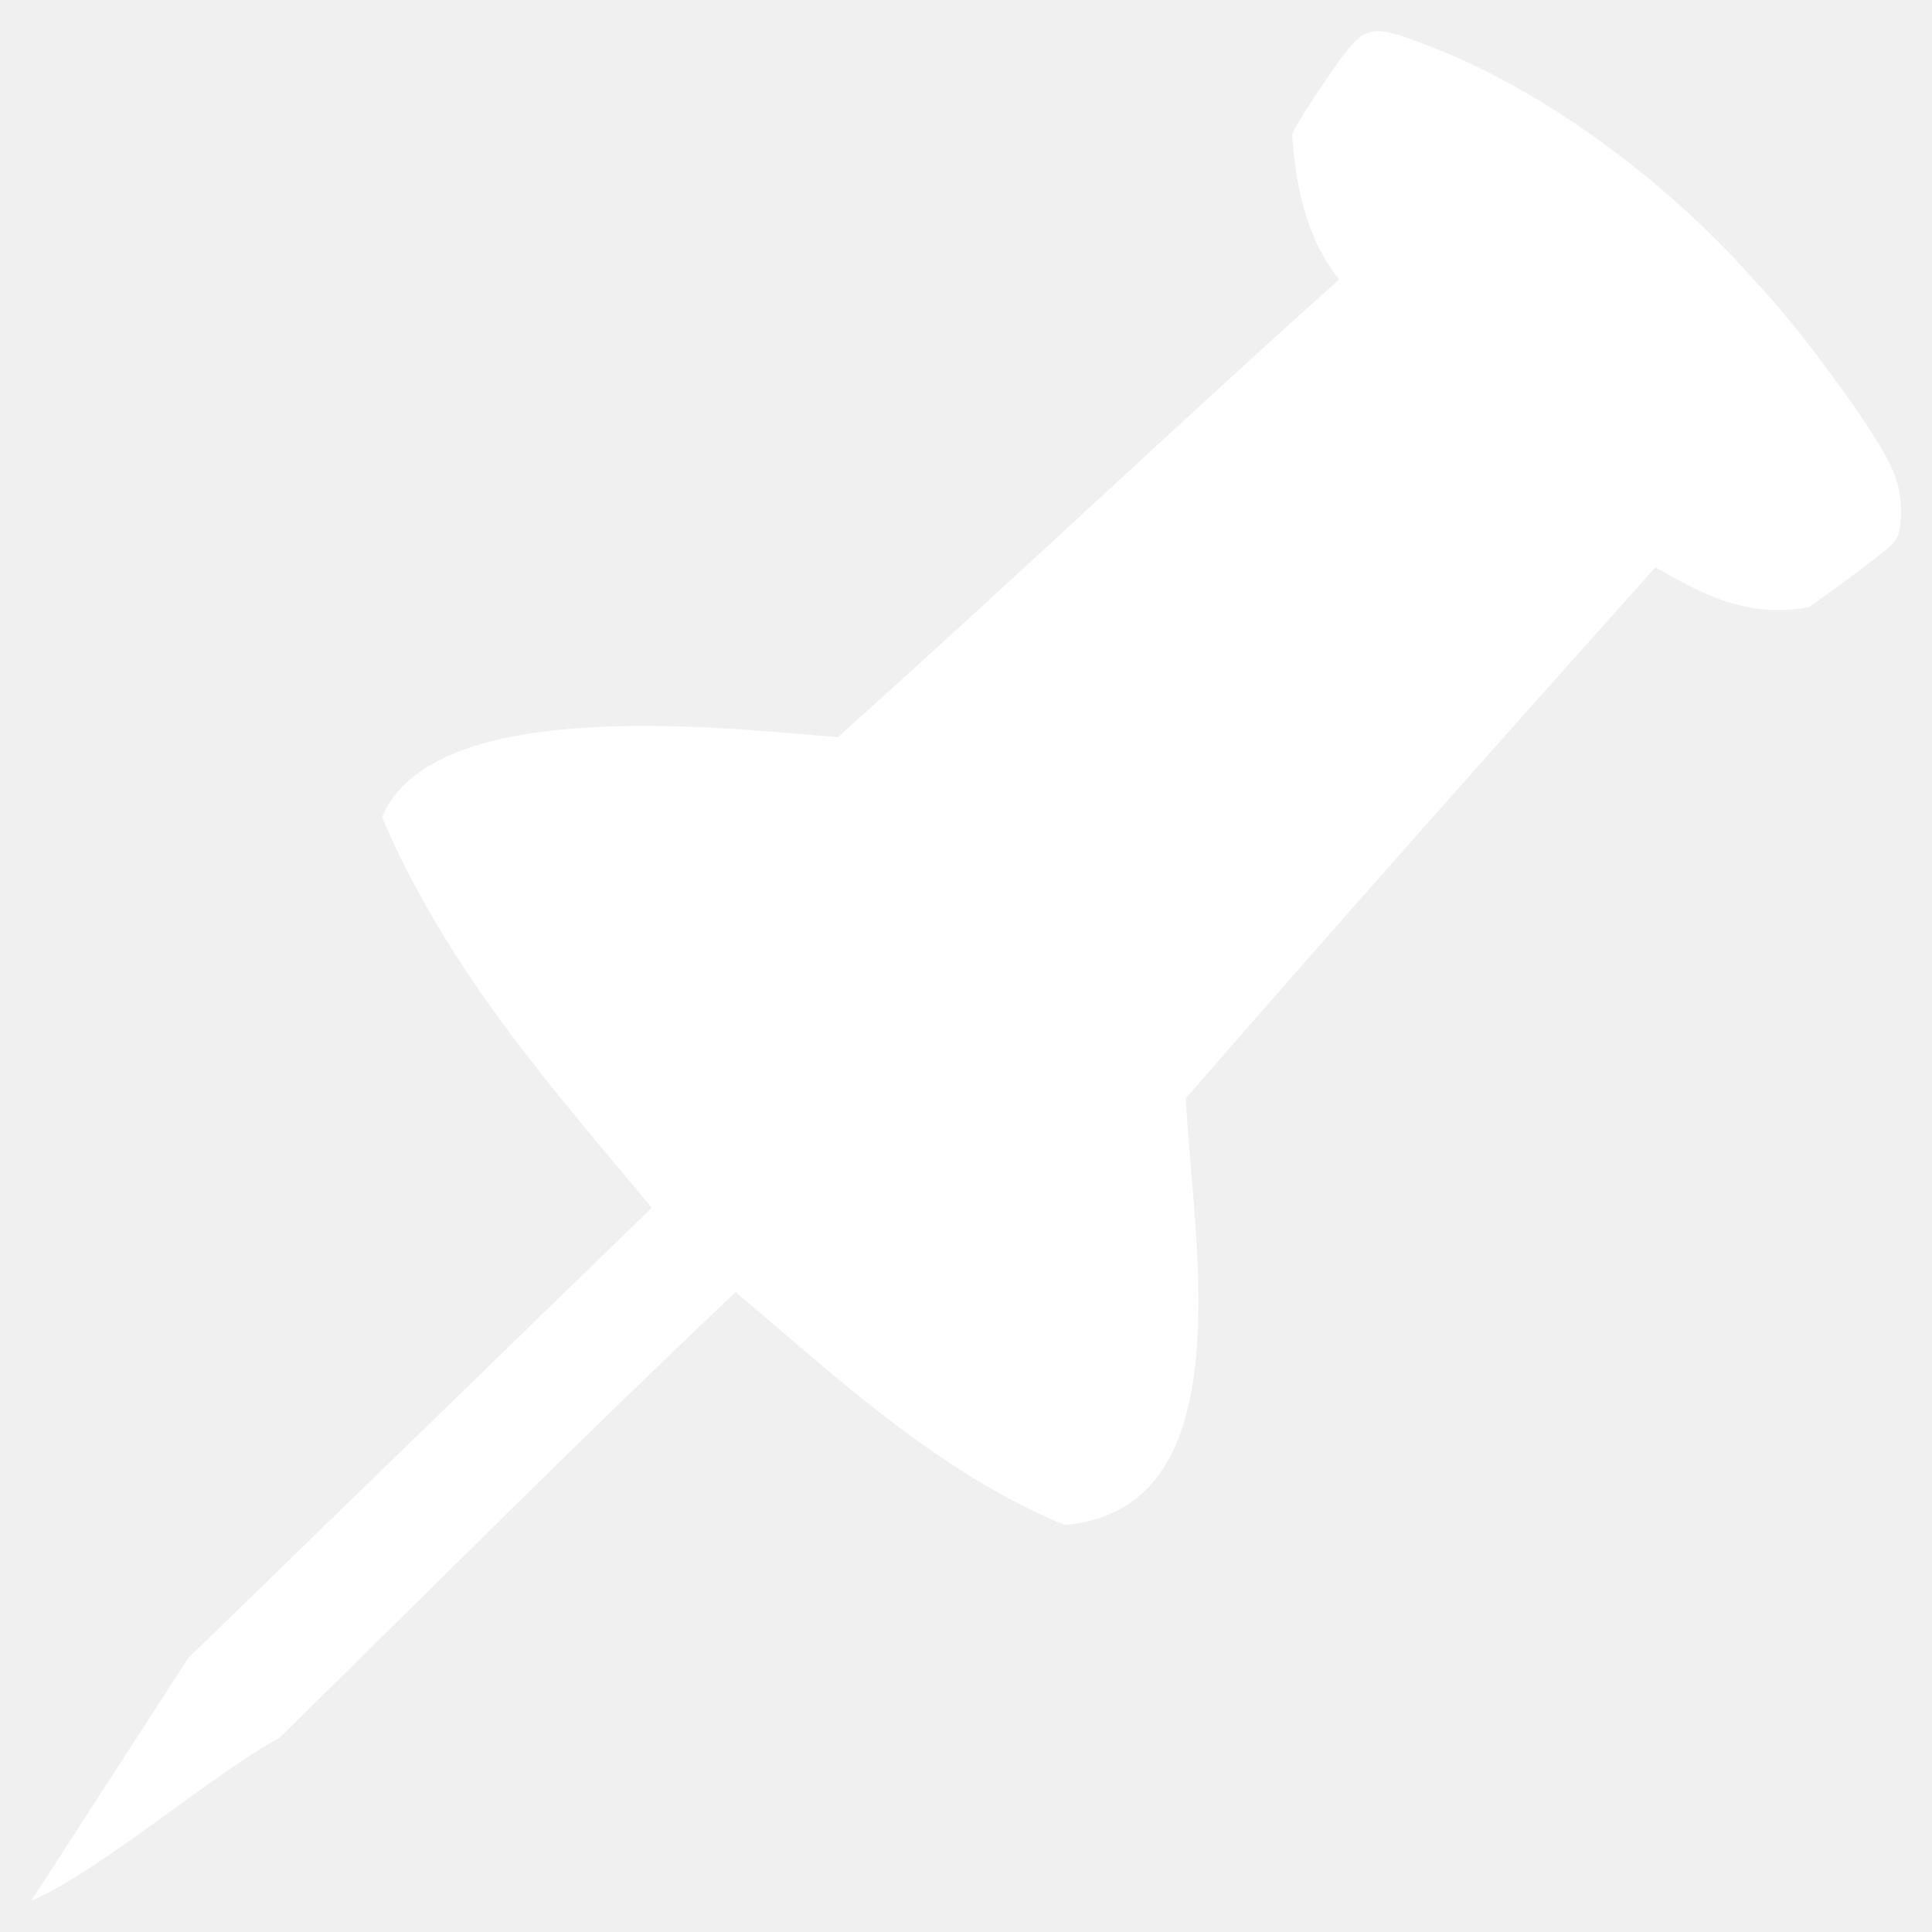
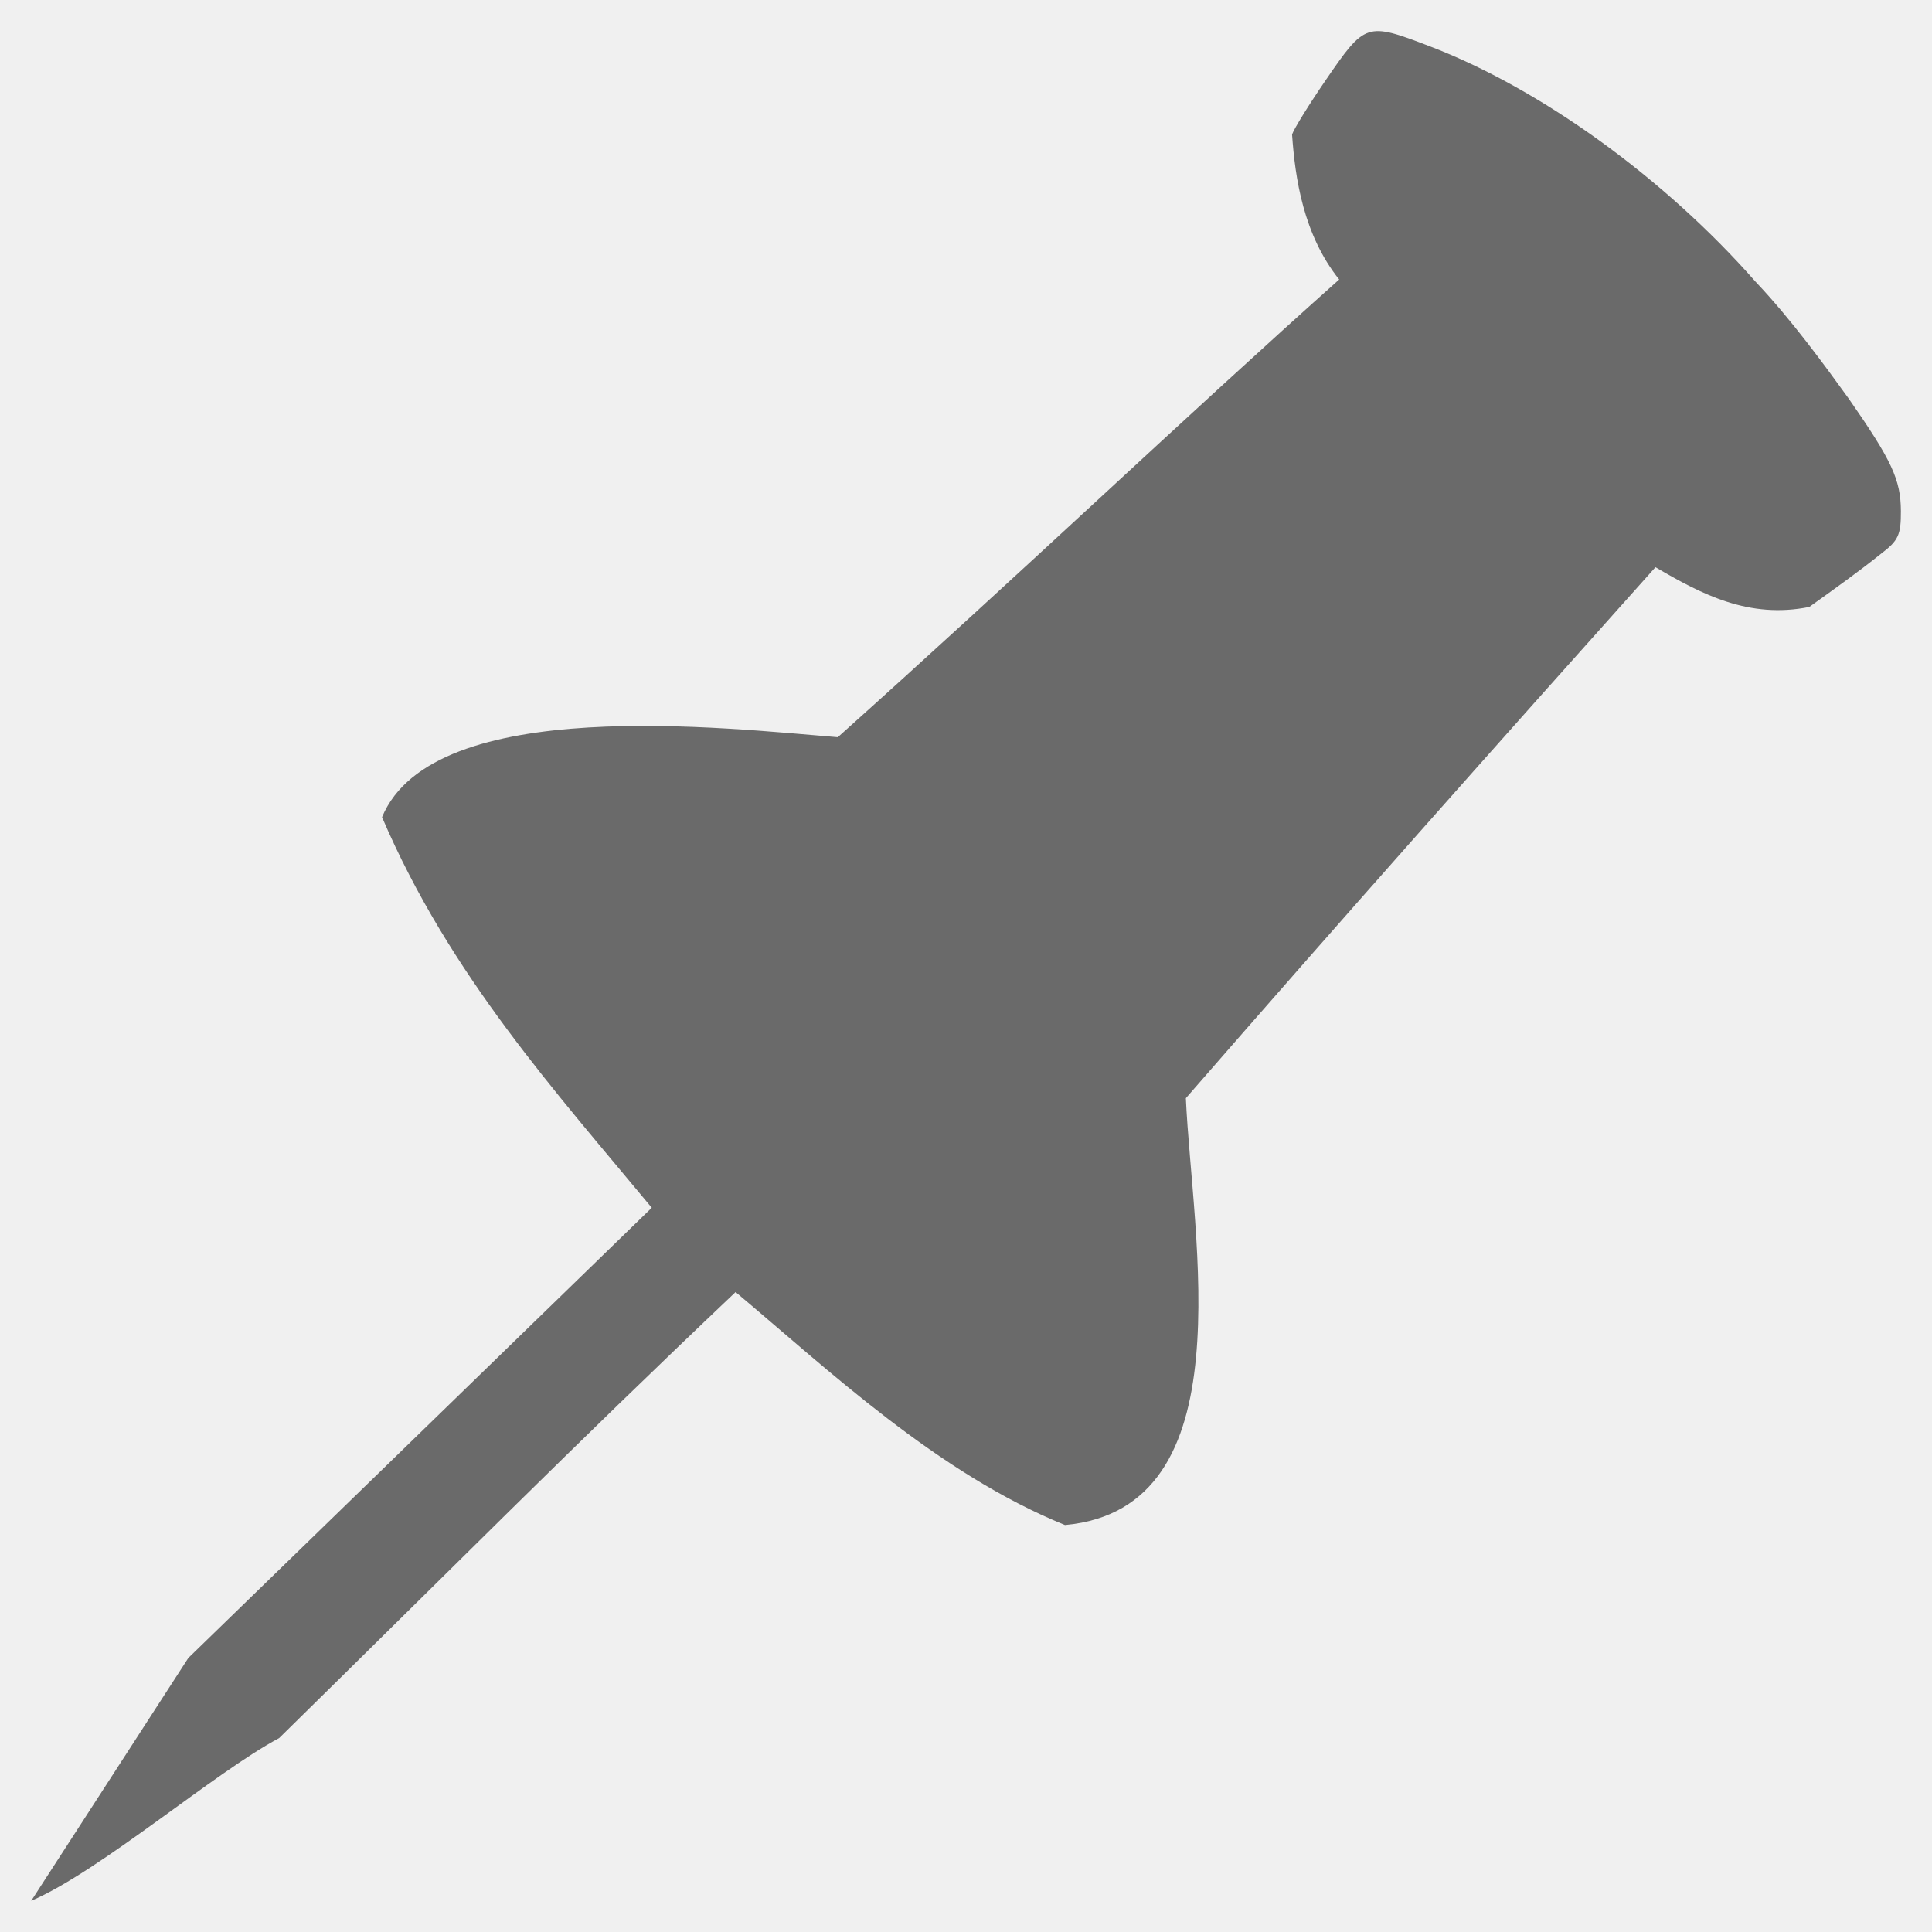
<svg xmlns="http://www.w3.org/2000/svg" width="31" height="31" id="svg2" version="1.1">
  <defs id="defs4" />
  <g id="layer1" transform="translate(-183.9381,-389.6002)">
    <g style="font-size:40px;font-style:normal;font-weight:normal;line-height:125%;letter-spacing:0px;word-spacing:0px;fill:#000000;fill-opacity:1;stroke:none;font-family:Sans" id="text2985">
-       <path style="fill:#ffffff" d="m 186.96,416.203 c 2.479,-2.408 4.957,-4.816 7.436,-7.224 -1.523,-1.839 -3.244,-3.733 -4.328,-6.267 0.827,-1.986 5.556,-1.423 7.313,-1.283 2.833,-2.535 5.654,-5.213 8.045,-7.344 -0.573,-0.717 -0.707,-1.619 -0.756,-2.328 0.035,-0.098 0.279,-0.491 0.542,-0.874 0.632,-0.921 0.652,-0.928 1.658,-0.544 1.784,0.68 3.774,2.117 5.235,3.779 0.576,0.607 1.124,1.362 1.499,1.881 0.691,0.993 0.833,1.3 0.835,1.802 0.002,0.383 -0.04,0.473 -0.318,0.684 -0.373,0.299 -0.767,0.578 -1.152,0.854 -0.966,0.194 -1.721,-0.2 -2.468,-0.638 -2.577,2.881 -5.022,5.632 -7.535,8.52 0.098,2.228 0.983,6.584 -1.94,6.849 -2.044,-0.829 -3.801,-2.493 -5.285,-3.738 -2.675,2.538 -4.582,4.466 -7.324,7.157 -1.021,0.541 -2.874,2.137 -3.978,2.611" id="path3022" />
+       <path style="fill:#6a6a6a" d="m 186.96,416.203 c 2.479,-2.408 4.957,-4.816 7.436,-7.224 -1.523,-1.839 -3.244,-3.733 -4.328,-6.267 0.827,-1.986 5.556,-1.423 7.313,-1.283 2.833,-2.535 5.654,-5.213 8.045,-7.344 -0.573,-0.717 -0.707,-1.619 -0.756,-2.328 0.035,-0.098 0.279,-0.491 0.542,-0.874 0.632,-0.921 0.652,-0.928 1.658,-0.544 1.784,0.68 3.774,2.117 5.235,3.779 0.576,0.607 1.124,1.362 1.499,1.881 0.691,0.993 0.833,1.3 0.835,1.802 0.002,0.383 -0.04,0.473 -0.318,0.684 -0.373,0.299 -0.767,0.578 -1.152,0.854 -0.966,0.194 -1.721,-0.2 -2.468,-0.638 -2.577,2.881 -5.022,5.632 -7.535,8.52 0.098,2.228 0.983,6.584 -1.94,6.849 -2.044,-0.829 -3.801,-2.493 -5.285,-3.738 -2.675,2.538 -4.582,4.466 -7.324,7.157 -1.021,0.541 -2.874,2.137 -3.978,2.611" id="path3022" />
    </g>
  </g>
</svg>
